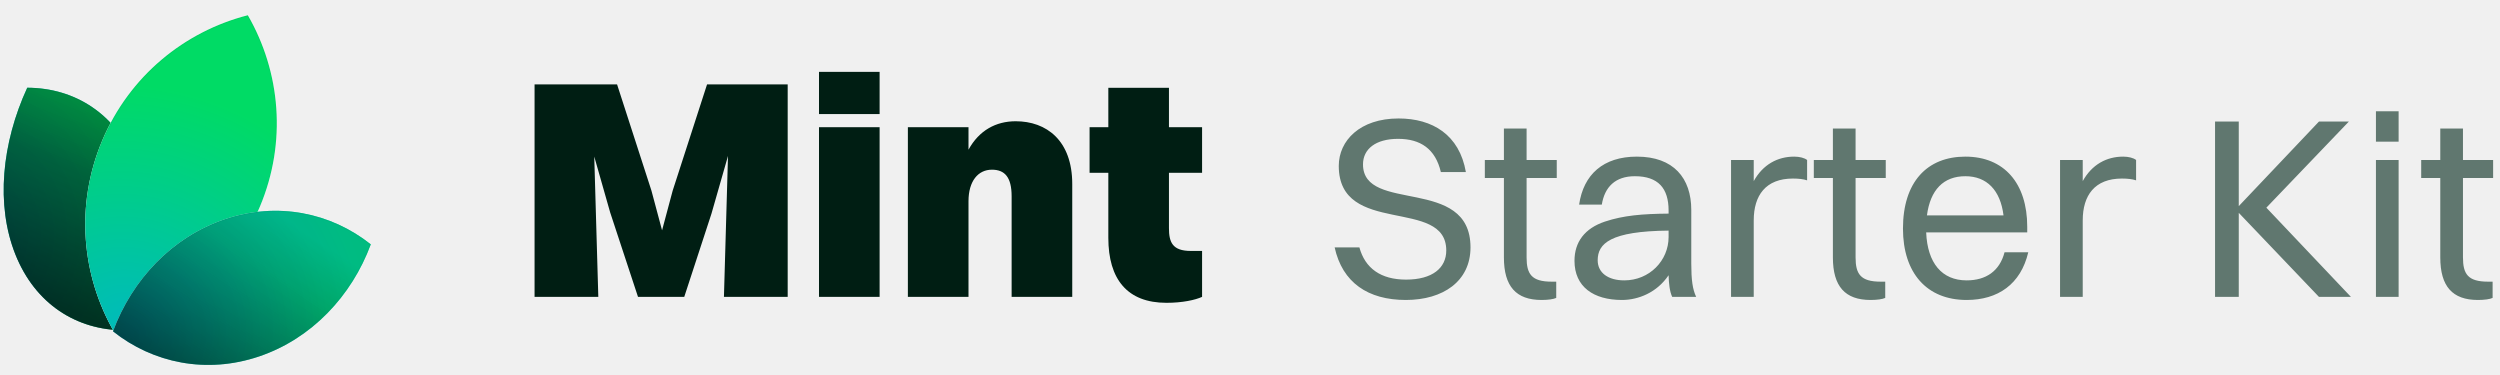
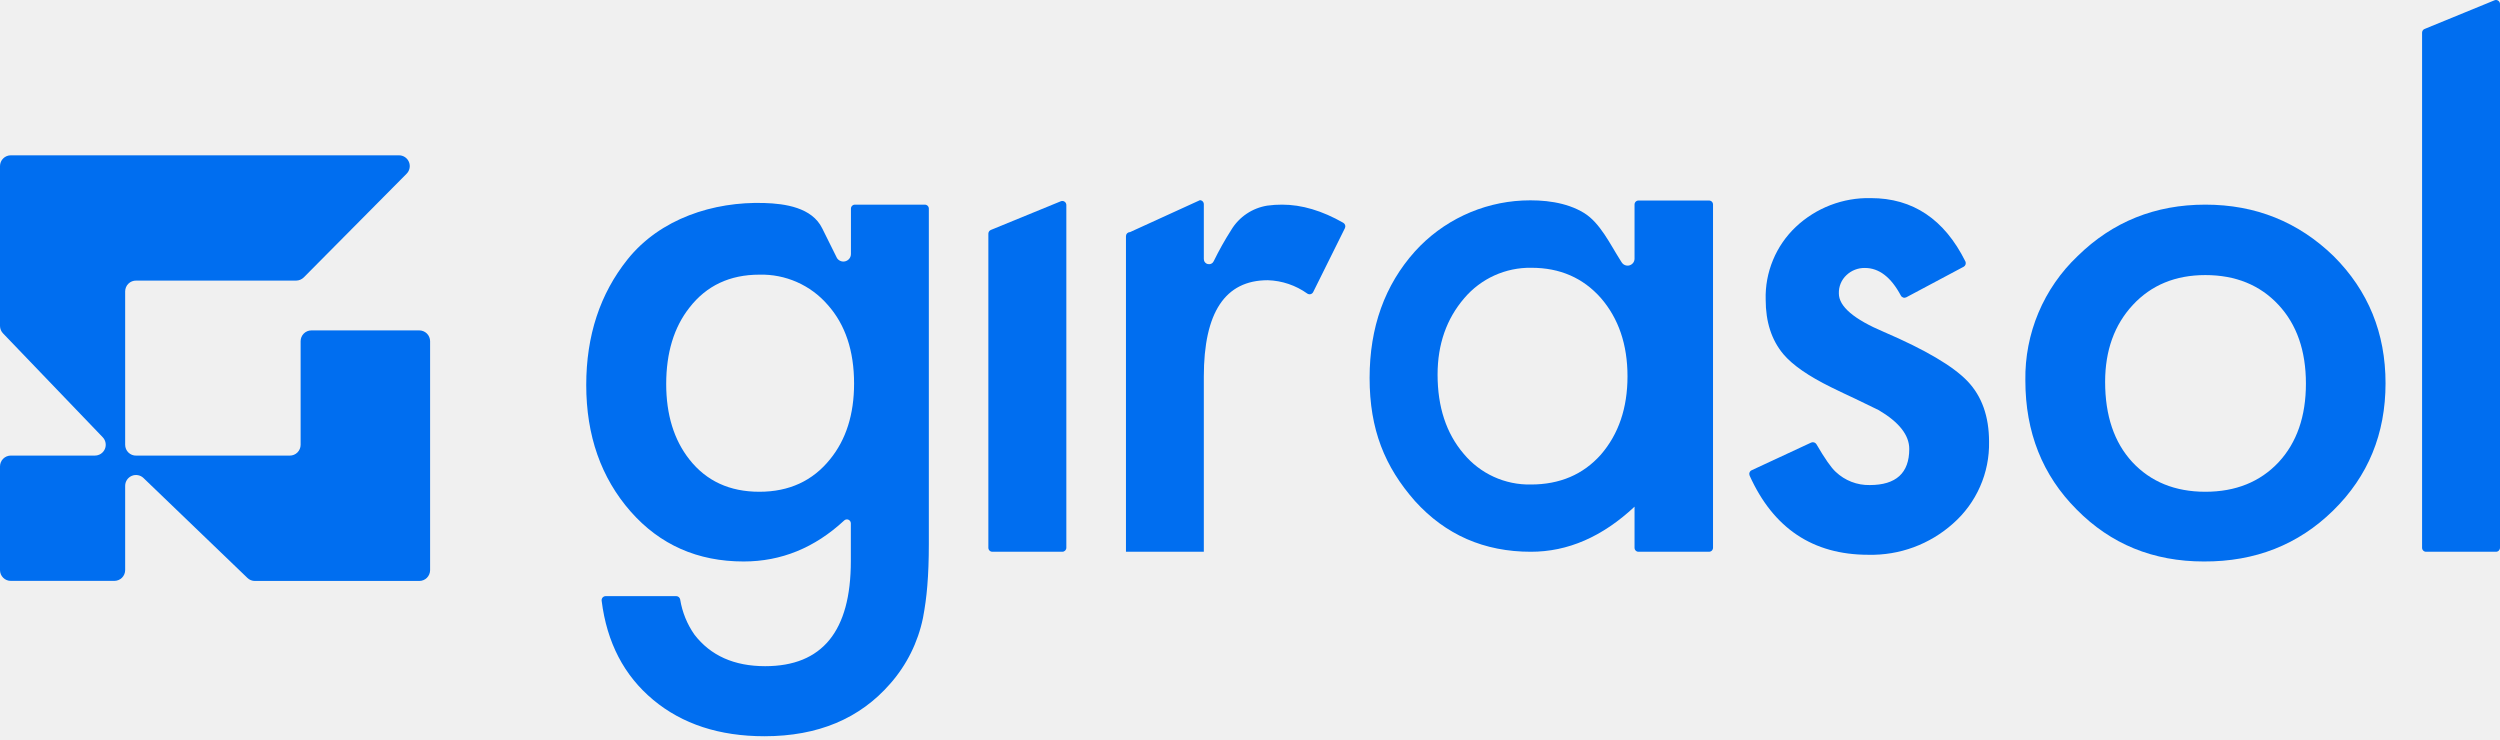
- <svg xmlns="http://www.w3.org/2000/svg" width="160" height="24" viewBox="0 0 160 24" fill="none">
-   <path d="M7.953 21.139C4.896 21.13 2.255 19.458 0.987 16.29C-0.28 13.121 0.109 9.163 1.744 5.615C4.801 5.624 7.442 7.296 8.71 10.465C9.977 13.633 9.588 17.591 7.953 21.139Z" fill="white" />
-   <path d="M7.953 21.139C4.896 21.13 2.255 19.458 0.987 16.29C-0.28 13.121 0.109 9.163 1.744 5.615C4.801 5.624 7.442 7.296 8.71 10.465C9.977 13.633 9.588 17.591 7.953 21.139Z" fill="url(#paint0_radial_115_86)" />
-   <path d="M7.953 21.139C4.896 21.13 2.255 19.458 0.987 16.29C-0.28 13.121 0.109 9.163 1.744 5.615C4.801 5.624 7.442 7.296 8.71 10.465C9.977 13.633 9.588 17.591 7.953 21.139Z" fill="black" fill-opacity="0.5" style="mix-blend-mode:hard-light" />
-   <path d="M7.953 21.139C4.896 21.13 2.255 19.458 0.987 16.29C-0.28 13.121 0.109 9.163 1.744 5.615C4.801 5.624 7.442 7.296 8.71 10.465C9.977 13.633 9.588 17.591 7.953 21.139Z" fill="url(#paint1_linear_115_86)" fill-opacity="0.5" style="mix-blend-mode:hard-light" />
-   <path d="M7.935 21.111C4.897 21.096 2.274 19.431 1.013 16.279C-0.248 13.124 0.136 9.182 1.762 5.643C4.8 5.659 7.423 7.324 8.684 10.476C9.945 13.63 9.561 17.572 7.935 21.111Z" stroke="url(#paint2_linear_115_86)" stroke-opacity="0.05" stroke-width="0.056" />
-   <path d="M7.31 21.257C11.354 20.221 14.884 17.375 16.628 13.236C18.373 9.097 17.945 4.587 15.86 0.976C11.816 2.012 8.287 4.858 6.542 8.998C4.797 13.137 5.225 17.646 7.31 21.257Z" fill="white" />
-   <path d="M7.31 21.257C11.354 20.221 14.884 17.375 16.628 13.236C18.373 9.097 17.945 4.587 15.86 0.976C11.816 2.012 8.287 4.858 6.542 8.998C4.797 13.137 5.225 17.646 7.31 21.257Z" fill="url(#paint3_radial_115_86)" />
-   <path d="M16.602 13.225C14.864 17.349 11.351 20.187 7.324 21.225C5.253 17.624 4.829 13.132 6.568 9.009C8.306 4.885 11.819 2.047 15.846 1.009C17.918 4.61 18.341 9.101 16.602 13.225Z" stroke="url(#paint4_linear_115_86)" stroke-opacity="0.05" stroke-width="0.056" />
-   <path d="M7.234 21.207C9.789 23.237 13.21 23.951 16.577 22.814C19.944 21.677 22.506 18.945 23.73 15.638C21.175 13.608 17.754 12.894 14.387 14.031C11.02 15.168 8.458 17.901 7.234 21.207Z" fill="white" />
-   <path d="M7.234 21.207C9.789 23.237 13.21 23.951 16.577 22.814C19.944 21.677 22.506 18.945 23.73 15.638C21.175 13.608 17.754 12.894 14.387 14.031C11.02 15.168 8.458 17.901 7.234 21.207Z" fill="url(#paint5_radial_115_86)" />
-   <path d="M7.234 21.207C9.789 23.237 13.21 23.951 16.577 22.814C19.944 21.677 22.506 18.945 23.73 15.638C21.175 13.608 17.754 12.894 14.387 14.031C11.02 15.168 8.458 17.901 7.234 21.207Z" fill="black" fill-opacity="0.2" style="mix-blend-mode:hard-light" />
-   <path d="M7.234 21.207C9.789 23.237 13.21 23.951 16.577 22.814C19.944 21.677 22.506 18.945 23.73 15.638C21.175 13.608 17.754 12.894 14.387 14.031C11.02 15.168 8.458 17.901 7.234 21.207Z" fill="url(#paint6_linear_115_86)" fill-opacity="0.5" style="mix-blend-mode:hard-light" />
-   <path d="M16.568 22.787C13.218 23.918 9.814 23.212 7.267 21.198C8.492 17.907 11.044 15.189 14.396 14.058C17.747 12.927 21.15 13.633 23.697 15.648C22.472 18.938 19.92 21.656 16.568 22.787Z" stroke="url(#paint7_linear_115_86)" stroke-opacity="0.05" stroke-width="0.056" />
-   <path d="M34.212 19V5.4H39.492L41.692 12.2L42.372 14.74L43.052 12.2L45.252 5.4H50.412V19H46.332L46.592 9.98L45.532 13.68L43.792 19H40.832L39.052 13.6L38.032 10.02L38.292 19H34.212ZM52.416 7.3V4.6H56.295V7.3H52.416ZM52.416 19V8.14H56.295V19H52.416ZM58.104 19V8.14H61.984V9.58C62.664 8.34 63.744 7.76 65.004 7.76C66.964 7.76 68.624 8.98 68.624 11.78V19H64.744V12.56C64.744 11.34 64.304 10.86 63.484 10.86C62.604 10.86 61.984 11.58 61.984 12.88V19H58.104ZM70.933 15.22V11.06H69.733V8.14H70.933V5.62H74.813V8.14H76.933V11.06H74.813V14.6C74.813 15.5 75.033 16.06 76.213 16.06H76.933V19C76.493 19.2 75.673 19.38 74.653 19.38C72.153 19.38 70.933 17.88 70.933 15.22Z" fill="#001E13" />
-   <path d="M87.232 10.519C87.232 13.687 94.112 11.229 94.112 15.832C94.112 17.994 92.364 19.198 89.971 19.198C87.562 19.198 85.912 18.093 85.417 15.832H87.001C87.364 17.169 88.371 17.895 89.987 17.895C91.671 17.895 92.561 17.152 92.561 16.03C92.561 12.598 85.681 15.155 85.681 10.618C85.681 9.001 87.034 7.582 89.509 7.582C91.671 7.582 93.403 8.621 93.816 11.014H92.215C91.868 9.529 90.912 8.886 89.476 8.886C88.057 8.886 87.232 9.529 87.232 10.519ZM96.25 16.476V11.393H95.029V10.239H96.25V8.226H97.702V10.239H99.632V11.393H97.702V16.476C97.702 17.532 98.015 18.026 99.302 18.026H99.599V19.066C99.434 19.148 99.071 19.198 98.659 19.198C97.025 19.198 96.25 18.323 96.25 16.476ZM102.516 13.093H101.064C101.345 11.162 102.615 10.024 104.76 10.024C107.103 10.024 108.242 11.393 108.242 13.44V16.888C108.242 17.895 108.324 18.521 108.555 19H107.021C106.856 18.654 106.806 18.142 106.79 17.614C106.047 18.72 104.859 19.198 103.803 19.198C101.988 19.198 100.767 18.357 100.767 16.69C100.767 15.486 101.427 14.611 102.714 14.182C103.902 13.786 105.107 13.687 106.79 13.671V13.473C106.79 12.053 106.13 11.278 104.628 11.278C103.374 11.278 102.698 11.971 102.516 13.093ZM102.252 16.657C102.252 17.465 102.929 17.944 103.952 17.944C105.569 17.944 106.79 16.674 106.79 15.172V14.759C103.061 14.793 102.252 15.585 102.252 16.657ZM110.787 19V10.239H112.239V11.591C112.833 10.519 113.774 10.024 114.83 10.024C115.176 10.024 115.49 10.107 115.655 10.239V11.542C115.407 11.46 115.094 11.427 114.747 11.427C112.998 11.427 112.239 12.515 112.239 14.1V19H110.787ZM117.305 16.476V11.393H116.084V10.239H117.305V8.226H118.757V10.239H120.688V11.393H118.757V16.476C118.757 17.532 119.071 18.026 120.358 18.026H120.655V19.066C120.49 19.148 120.127 19.198 119.714 19.198C118.081 19.198 117.305 18.323 117.305 16.476ZM129.809 16.145C129.33 18.192 127.862 19.198 125.865 19.198C123.324 19.198 121.79 17.482 121.79 14.627C121.79 11.658 123.324 10.024 125.783 10.024C128.258 10.024 129.743 11.723 129.743 14.512V14.875H123.275C123.357 16.838 124.281 17.944 125.865 17.944C127.103 17.944 127.977 17.35 128.291 16.145H129.809ZM125.783 11.278C124.38 11.278 123.539 12.152 123.324 13.786H128.225C128.027 12.169 127.152 11.278 125.783 11.278ZM131.843 19V10.239H133.295V11.591C133.889 10.519 134.829 10.024 135.885 10.024C136.232 10.024 136.545 10.107 136.71 10.239V11.542C136.463 11.46 136.149 11.427 135.803 11.427C134.054 11.427 133.295 12.515 133.295 14.1V19H131.843ZM141.763 19V7.78H143.281V13.192L148.413 7.78H150.327L145.047 13.291L150.459 19H148.413L143.281 13.621V19H141.763ZM152.06 9.067V7.12H153.512V9.067H152.06ZM152.06 19V10.239H153.512V19H152.06ZM156.178 16.476V11.393H154.957V10.239H156.178V8.226H157.63V10.239H159.56V11.393H157.63V16.476C157.63 17.532 157.943 18.026 159.23 18.026H159.527V19.066C159.362 19.148 158.999 19.198 158.587 19.198C156.953 19.198 156.178 18.323 156.178 16.476Z" fill="#002719" fill-opacity="0.6" />
-   <defs>
-     <radialGradient id="paint0_radial_115_86" cx="0" cy="0" r="1" gradientUnits="userSpaceOnUse" gradientTransform="translate(-3.00503 15.023) rotate(-10.029) scale(17.9572 17.784)">
-       <stop stop-color="#00B0BB" />
-       <stop offset="1" stop-color="#00DB65" />
-     </radialGradient>
-     <linearGradient id="paint1_linear_115_86" x1="7.39" y1="4.813" x2="1.63" y2="18.689" gradientUnits="userSpaceOnUse">
-       <stop stop-color="#18E299" />
-       <stop offset="1" />
-     </linearGradient>
-     <linearGradient id="paint2_linear_115_86" x1="7.948" y1="8.016" x2="1.761" y2="18.746" gradientUnits="userSpaceOnUse">
-       <stop />
-       <stop offset="1" stop-opacity="0" />
-     </linearGradient>
-     <radialGradient id="paint3_radial_115_86" cx="0" cy="0" r="1" gradientUnits="userSpaceOnUse" gradientTransform="translate(8.11404 20.8822) rotate(-75.7542) scale(21.6246 23.7772)">
-       <stop stop-color="#00BBBB" />
-       <stop offset="0.713" stop-color="#00DB65" />
-     </radialGradient>
-     <linearGradient id="paint4_linear_115_86" x1="7.602" y1="5.871" x2="15.556" y2="16.372" gradientUnits="userSpaceOnUse">
-       <stop />
-       <stop offset="1" stop-opacity="0" />
-     </linearGradient>
-     <radialGradient id="paint5_radial_115_86" cx="0" cy="0" r="1" gradientUnits="userSpaceOnUse" gradientTransform="translate(7.84537 21.5181) rotate(-20.3525) scale(18.5603 17.32)">
-       <stop stop-color="#00B0BB" />
-       <stop offset="1" stop-color="#00DB65" />
-     </radialGradient>
-     <linearGradient id="paint6_linear_115_86" x1="16.808" y1="13.007" x2="10.041" y2="22.994" gradientUnits="userSpaceOnUse">
-       <stop stop-color="#00B1BC" />
-       <stop offset="1" />
-     </linearGradient>
-     <linearGradient id="paint7_linear_115_86" x1="16.808" y1="13.007" x2="14.169" y2="23.841" gradientUnits="userSpaceOnUse">
-       <stop />
-       <stop offset="1" stop-opacity="0" />
-     </linearGradient>
-   </defs>
+ <svg xmlns="http://www.w3.org/2000/svg" width="125" height="37" viewBox="0 0 125 37" fill="none">
+   <path d="M46.442 27.189C46.442 27.987 46.416 28.689 46.365 29.297C46.322 29.835 46.249 30.37 46.148 30.9C45.898 32.115 45.337 33.244 44.519 34.176C42.993 35.934 40.895 36.812 38.223 36.812C35.97 36.812 34.115 36.205 32.659 34.992C31.202 33.778 30.343 32.126 30.082 30.035C30.079 30.006 30.081 29.977 30.09 29.95C30.098 29.923 30.112 29.897 30.131 29.876C30.15 29.854 30.174 29.837 30.2 29.825C30.226 29.813 30.254 29.807 30.282 29.806H33.813C33.859 29.807 33.904 29.824 33.94 29.854C33.975 29.884 33.999 29.925 34.008 29.97C34.11 30.604 34.354 31.206 34.722 31.732C35.531 32.783 36.71 33.309 38.258 33.309C41.114 33.309 42.542 31.558 42.542 28.056V26.167C42.542 26.128 42.531 26.09 42.509 26.058C42.488 26.025 42.457 26 42.421 25.985C42.386 25.97 42.346 25.965 42.308 25.973C42.27 25.98 42.234 25.998 42.207 26.026C40.734 27.392 39.06 28.074 37.183 28.074C34.883 28.074 32.999 27.242 31.532 25.576C30.052 23.888 29.312 21.779 29.312 19.248C29.312 16.785 30 14.693 31.376 12.971C33.003 10.934 35.672 10.072 38.209 10.15C39.249 10.181 40.602 10.372 41.111 11.418L41.848 12.902C41.892 12.971 41.957 13.024 42.034 13.053C42.111 13.082 42.195 13.086 42.274 13.062C42.353 13.039 42.422 12.991 42.472 12.925C42.521 12.86 42.547 12.779 42.547 12.697V10.431C42.547 10.379 42.568 10.328 42.605 10.291C42.643 10.253 42.693 10.232 42.746 10.232H46.243C46.269 10.232 46.295 10.238 46.319 10.248C46.343 10.258 46.365 10.272 46.384 10.291C46.402 10.309 46.417 10.331 46.427 10.355C46.437 10.379 46.442 10.405 46.442 10.431V27.189ZM42.704 19.178C42.704 17.539 42.264 16.227 41.386 15.243C40.964 14.754 40.438 14.365 39.847 14.104C39.256 13.843 38.615 13.716 37.969 13.733C36.489 13.733 35.324 14.283 34.472 15.381C33.699 16.363 33.312 17.634 33.31 19.197C33.31 20.734 33.698 21.994 34.472 22.976C35.318 24.051 36.483 24.588 37.969 24.588C39.455 24.588 40.635 24.045 41.507 22.959C42.305 21.976 42.704 20.716 42.704 19.178Z" fill="#006EF0" />
+   <path d="M53.317 10.247V27.388C53.317 27.441 53.295 27.492 53.258 27.53C53.22 27.567 53.169 27.588 53.116 27.588H49.619C49.565 27.588 49.514 27.567 49.477 27.53C49.439 27.492 49.418 27.441 49.418 27.388V11.681C49.419 11.642 49.431 11.603 49.453 11.57C49.475 11.538 49.507 11.512 49.543 11.497L53.041 10.063C53.071 10.051 53.104 10.046 53.136 10.049C53.169 10.053 53.2 10.064 53.227 10.082C53.255 10.1 53.277 10.125 53.292 10.153C53.308 10.182 53.316 10.214 53.317 10.247V10.247Z" fill="#006EF0" />
+   <path d="M56.497 11.607L59.994 10.01C60.02 10.01 60.046 10.015 60.07 10.025C60.094 10.036 60.116 10.05 60.134 10.069C60.152 10.088 60.167 10.11 60.176 10.134C60.186 10.158 60.191 10.184 60.191 10.21V12.951C60.191 13.01 60.211 13.068 60.248 13.114C60.285 13.16 60.337 13.192 60.395 13.204C60.453 13.217 60.513 13.21 60.566 13.183C60.619 13.157 60.661 13.113 60.686 13.06C60.948 12.522 61.24 12.001 61.562 11.497C61.756 11.174 62.019 10.898 62.331 10.688C62.643 10.478 62.998 10.339 63.37 10.28C63.614 10.247 63.86 10.231 64.106 10.232C65.088 10.232 66.108 10.535 67.165 11.14C67.21 11.166 67.243 11.208 67.258 11.258C67.273 11.307 67.269 11.36 67.246 11.407L65.658 14.606C65.645 14.631 65.626 14.653 65.604 14.671C65.582 14.688 65.556 14.701 65.529 14.708C65.501 14.715 65.473 14.716 65.445 14.711C65.417 14.706 65.39 14.695 65.367 14.68C64.789 14.266 64.101 14.033 63.39 14.011C61.257 14.011 60.191 15.618 60.191 18.832V27.588H56.298V11.808C56.298 11.782 56.303 11.756 56.312 11.731C56.322 11.707 56.337 11.685 56.355 11.666C56.374 11.648 56.396 11.633 56.42 11.623C56.444 11.613 56.47 11.607 56.497 11.607V11.607Z" fill="#006EF0" />
+   <path d="M81.931 10.026H85.451C85.477 10.026 85.503 10.031 85.527 10.041C85.552 10.051 85.574 10.065 85.593 10.084C85.611 10.102 85.626 10.124 85.636 10.149C85.646 10.173 85.651 10.199 85.651 10.225V27.388C85.651 27.441 85.63 27.492 85.593 27.53C85.555 27.567 85.504 27.588 85.451 27.588H81.931C81.905 27.589 81.878 27.584 81.853 27.575C81.828 27.565 81.806 27.55 81.787 27.532C81.767 27.513 81.752 27.49 81.742 27.466C81.732 27.441 81.727 27.415 81.727 27.388V25.334C80.121 26.838 78.392 27.59 76.542 27.588C74.21 27.588 72.28 26.744 70.751 25.056C69.236 23.334 68.48 21.474 68.48 18.897C68.48 16.364 69.237 14.254 70.751 12.566C71.436 11.81 72.264 11.197 73.187 10.761C74.11 10.325 75.11 10.075 76.129 10.026C77.16 9.98 78.303 10.098 79.202 10.648C80.01 11.144 80.516 12.23 81.013 13.005L81.085 13.119C81.125 13.182 81.184 13.232 81.255 13.258C81.325 13.285 81.403 13.289 81.475 13.268C81.547 13.247 81.611 13.203 81.657 13.143C81.702 13.083 81.727 13.01 81.727 12.935V10.225C81.727 10.198 81.732 10.172 81.743 10.148C81.753 10.123 81.768 10.101 81.787 10.082C81.806 10.064 81.829 10.049 81.853 10.04C81.878 10.03 81.905 10.025 81.931 10.026ZM71.879 18.729C71.879 20.346 72.312 21.664 73.179 22.683C73.588 23.177 74.102 23.572 74.685 23.839C75.267 24.106 75.903 24.238 76.544 24.225C77.989 24.225 79.155 23.728 80.041 22.734C80.931 21.706 81.375 20.4 81.375 18.816C81.375 17.231 80.931 15.925 80.041 14.897C79.15 13.892 77.994 13.389 76.573 13.389C75.936 13.378 75.304 13.509 74.723 13.771C74.142 14.034 73.627 14.422 73.214 14.908C72.325 15.941 71.88 17.215 71.879 18.729Z" fill="#006EF0" />
+   <path d="M98.189 13.334L95.313 14.866C95.266 14.889 95.211 14.894 95.16 14.878C95.11 14.861 95.067 14.826 95.043 14.779C94.552 13.859 93.953 13.398 93.246 13.398C92.905 13.392 92.574 13.519 92.326 13.754C92.2 13.87 92.1 14.013 92.034 14.172C91.968 14.331 91.937 14.502 91.943 14.674C91.943 15.322 92.695 15.963 94.198 16.598C96.267 17.488 97.66 18.309 98.376 19.06C99.093 19.811 99.452 20.82 99.453 22.087C99.468 22.859 99.315 23.625 99.003 24.331C98.692 25.038 98.231 25.668 97.651 26.178C96.489 27.218 94.976 27.776 93.417 27.739C90.649 27.739 88.67 26.419 87.481 23.78C87.46 23.731 87.458 23.676 87.477 23.626C87.495 23.576 87.532 23.536 87.581 23.513L90.562 22.127C90.609 22.108 90.66 22.105 90.708 22.121C90.756 22.136 90.796 22.169 90.822 22.212C91.238 22.927 91.56 23.388 91.787 23.594C92.245 24.028 92.855 24.265 93.486 24.253C94.803 24.253 95.463 23.652 95.463 22.449C95.463 21.755 94.954 21.107 93.936 20.507C93.543 20.312 93.15 20.121 92.757 19.935C92.363 19.749 91.965 19.567 91.56 19.364C90.429 18.808 89.631 18.256 89.167 17.707C88.578 17.002 88.284 16.095 88.284 14.985C88.264 14.306 88.389 13.631 88.649 13.004C88.908 12.376 89.298 11.811 89.791 11.344C90.803 10.392 92.148 9.875 93.537 9.905C95.642 9.905 97.22 10.961 98.271 13.075C98.292 13.12 98.295 13.172 98.279 13.22C98.264 13.268 98.232 13.309 98.189 13.334V13.334Z" fill="#006EF0" />
+   <path d="M101.268 19.022C101.249 17.86 101.472 16.706 101.923 15.635C102.374 14.563 103.043 13.598 103.887 12.798C105.632 11.088 107.759 10.232 110.267 10.232C112.775 10.232 114.914 11.091 116.684 12.809C118.413 14.536 119.277 16.653 119.277 19.162C119.277 21.693 118.405 23.814 116.66 25.525C114.915 27.236 112.759 28.085 110.193 28.074C107.66 28.074 105.539 27.207 103.83 25.473C102.122 23.762 101.268 21.611 101.268 19.022ZM105.256 19.092C105.256 20.78 105.707 22.115 106.609 23.097C107.533 24.091 108.753 24.588 110.267 24.588C111.781 24.588 113.001 24.097 113.926 23.116C114.839 22.134 115.296 20.822 115.296 19.18C115.296 17.538 114.839 16.226 113.926 15.245C113.001 14.251 111.781 13.754 110.267 13.754C108.776 13.754 107.568 14.251 106.644 15.245C105.72 16.239 105.258 17.521 105.256 19.092V19.092Z" fill="#006EF0" />
+   <path d="M125 0.199V27.388C125 27.441 124.979 27.491 124.942 27.529C124.905 27.567 124.854 27.588 124.801 27.588H121.302C121.276 27.588 121.25 27.583 121.226 27.573C121.202 27.563 121.18 27.548 121.161 27.529C121.143 27.511 121.128 27.489 121.118 27.464C121.108 27.44 121.103 27.414 121.104 27.388V1.633C121.104 1.593 121.116 1.555 121.137 1.522C121.159 1.489 121.19 1.464 121.227 1.449L124.724 0.015C124.755 0.002 124.787 -0.002 124.82 0.001C124.852 0.004 124.884 0.016 124.911 0.034C124.938 0.052 124.961 0.076 124.976 0.105C124.992 0.134 125 0.166 125 0.199V0.199Z" fill="#006EF0" />
+   <path d="M14.49 22.78H6.811C6.739 22.782 6.667 22.77 6.6 22.743C6.533 22.717 6.472 22.677 6.421 22.627C6.369 22.577 6.329 22.517 6.301 22.451C6.273 22.384 6.258 22.313 6.258 22.241V14.569C6.258 14.497 6.273 14.426 6.301 14.36C6.329 14.293 6.369 14.233 6.421 14.183C6.472 14.133 6.533 14.093 6.6 14.067C6.667 14.041 6.739 14.028 6.811 14.03H14.805C14.949 14.029 15.087 13.971 15.189 13.87L20.331 8.686C20.406 8.611 20.457 8.514 20.478 8.409C20.499 8.304 20.488 8.196 20.446 8.097C20.405 7.999 20.336 7.914 20.247 7.855C20.157 7.796 20.053 7.765 19.946 7.766H0.541C0.47 7.766 0.4 7.779 0.334 7.806C0.269 7.833 0.209 7.873 0.159 7.923C0.108 7.973 0.068 8.033 0.041 8.098C0.014 8.164 2.71732e-06 8.234 3.13072e-06 8.305V16.299C0.002 16.437 0.056 16.569 0.151 16.668L5.132 21.858C5.207 21.935 5.257 22.031 5.277 22.137C5.297 22.242 5.286 22.35 5.244 22.449C5.202 22.547 5.132 22.631 5.043 22.69C4.953 22.748 4.849 22.779 4.742 22.779H0.541C0.47 22.779 0.399 22.793 0.334 22.82C0.268 22.847 0.208 22.887 0.158 22.938C0.108 22.988 0.068 23.048 0.041 23.114C0.014 23.18 -0 23.25 3.13072e-06 23.322V28.505C2.71732e-06 28.576 0.014 28.646 0.041 28.712C0.068 28.777 0.108 28.837 0.159 28.887C0.209 28.937 0.269 28.977 0.334 29.004C0.4 29.031 0.47 29.045 0.541 29.044H5.723C5.865 29.043 6.001 28.985 6.101 28.885C6.201 28.784 6.258 28.647 6.258 28.505V24.295C6.258 24.188 6.288 24.084 6.347 23.994C6.406 23.905 6.49 23.835 6.588 23.793C6.687 23.751 6.795 23.74 6.901 23.76C7.006 23.779 7.102 23.83 7.179 23.905L12.371 28.897C12.47 28.993 12.602 29.047 12.739 29.048H20.964C21.107 29.048 21.244 28.991 21.346 28.89C21.447 28.789 21.504 28.652 21.505 28.509V17.06C21.504 16.916 21.447 16.779 21.346 16.678C21.244 16.577 21.107 16.52 20.964 16.52H15.57C15.427 16.52 15.29 16.577 15.189 16.678C15.088 16.779 15.031 16.916 15.031 17.06V22.241C15.031 22.384 14.973 22.521 14.872 22.623C14.771 22.724 14.633 22.78 14.49 22.78V22.78Z" fill="#006EF0" />
</svg>
